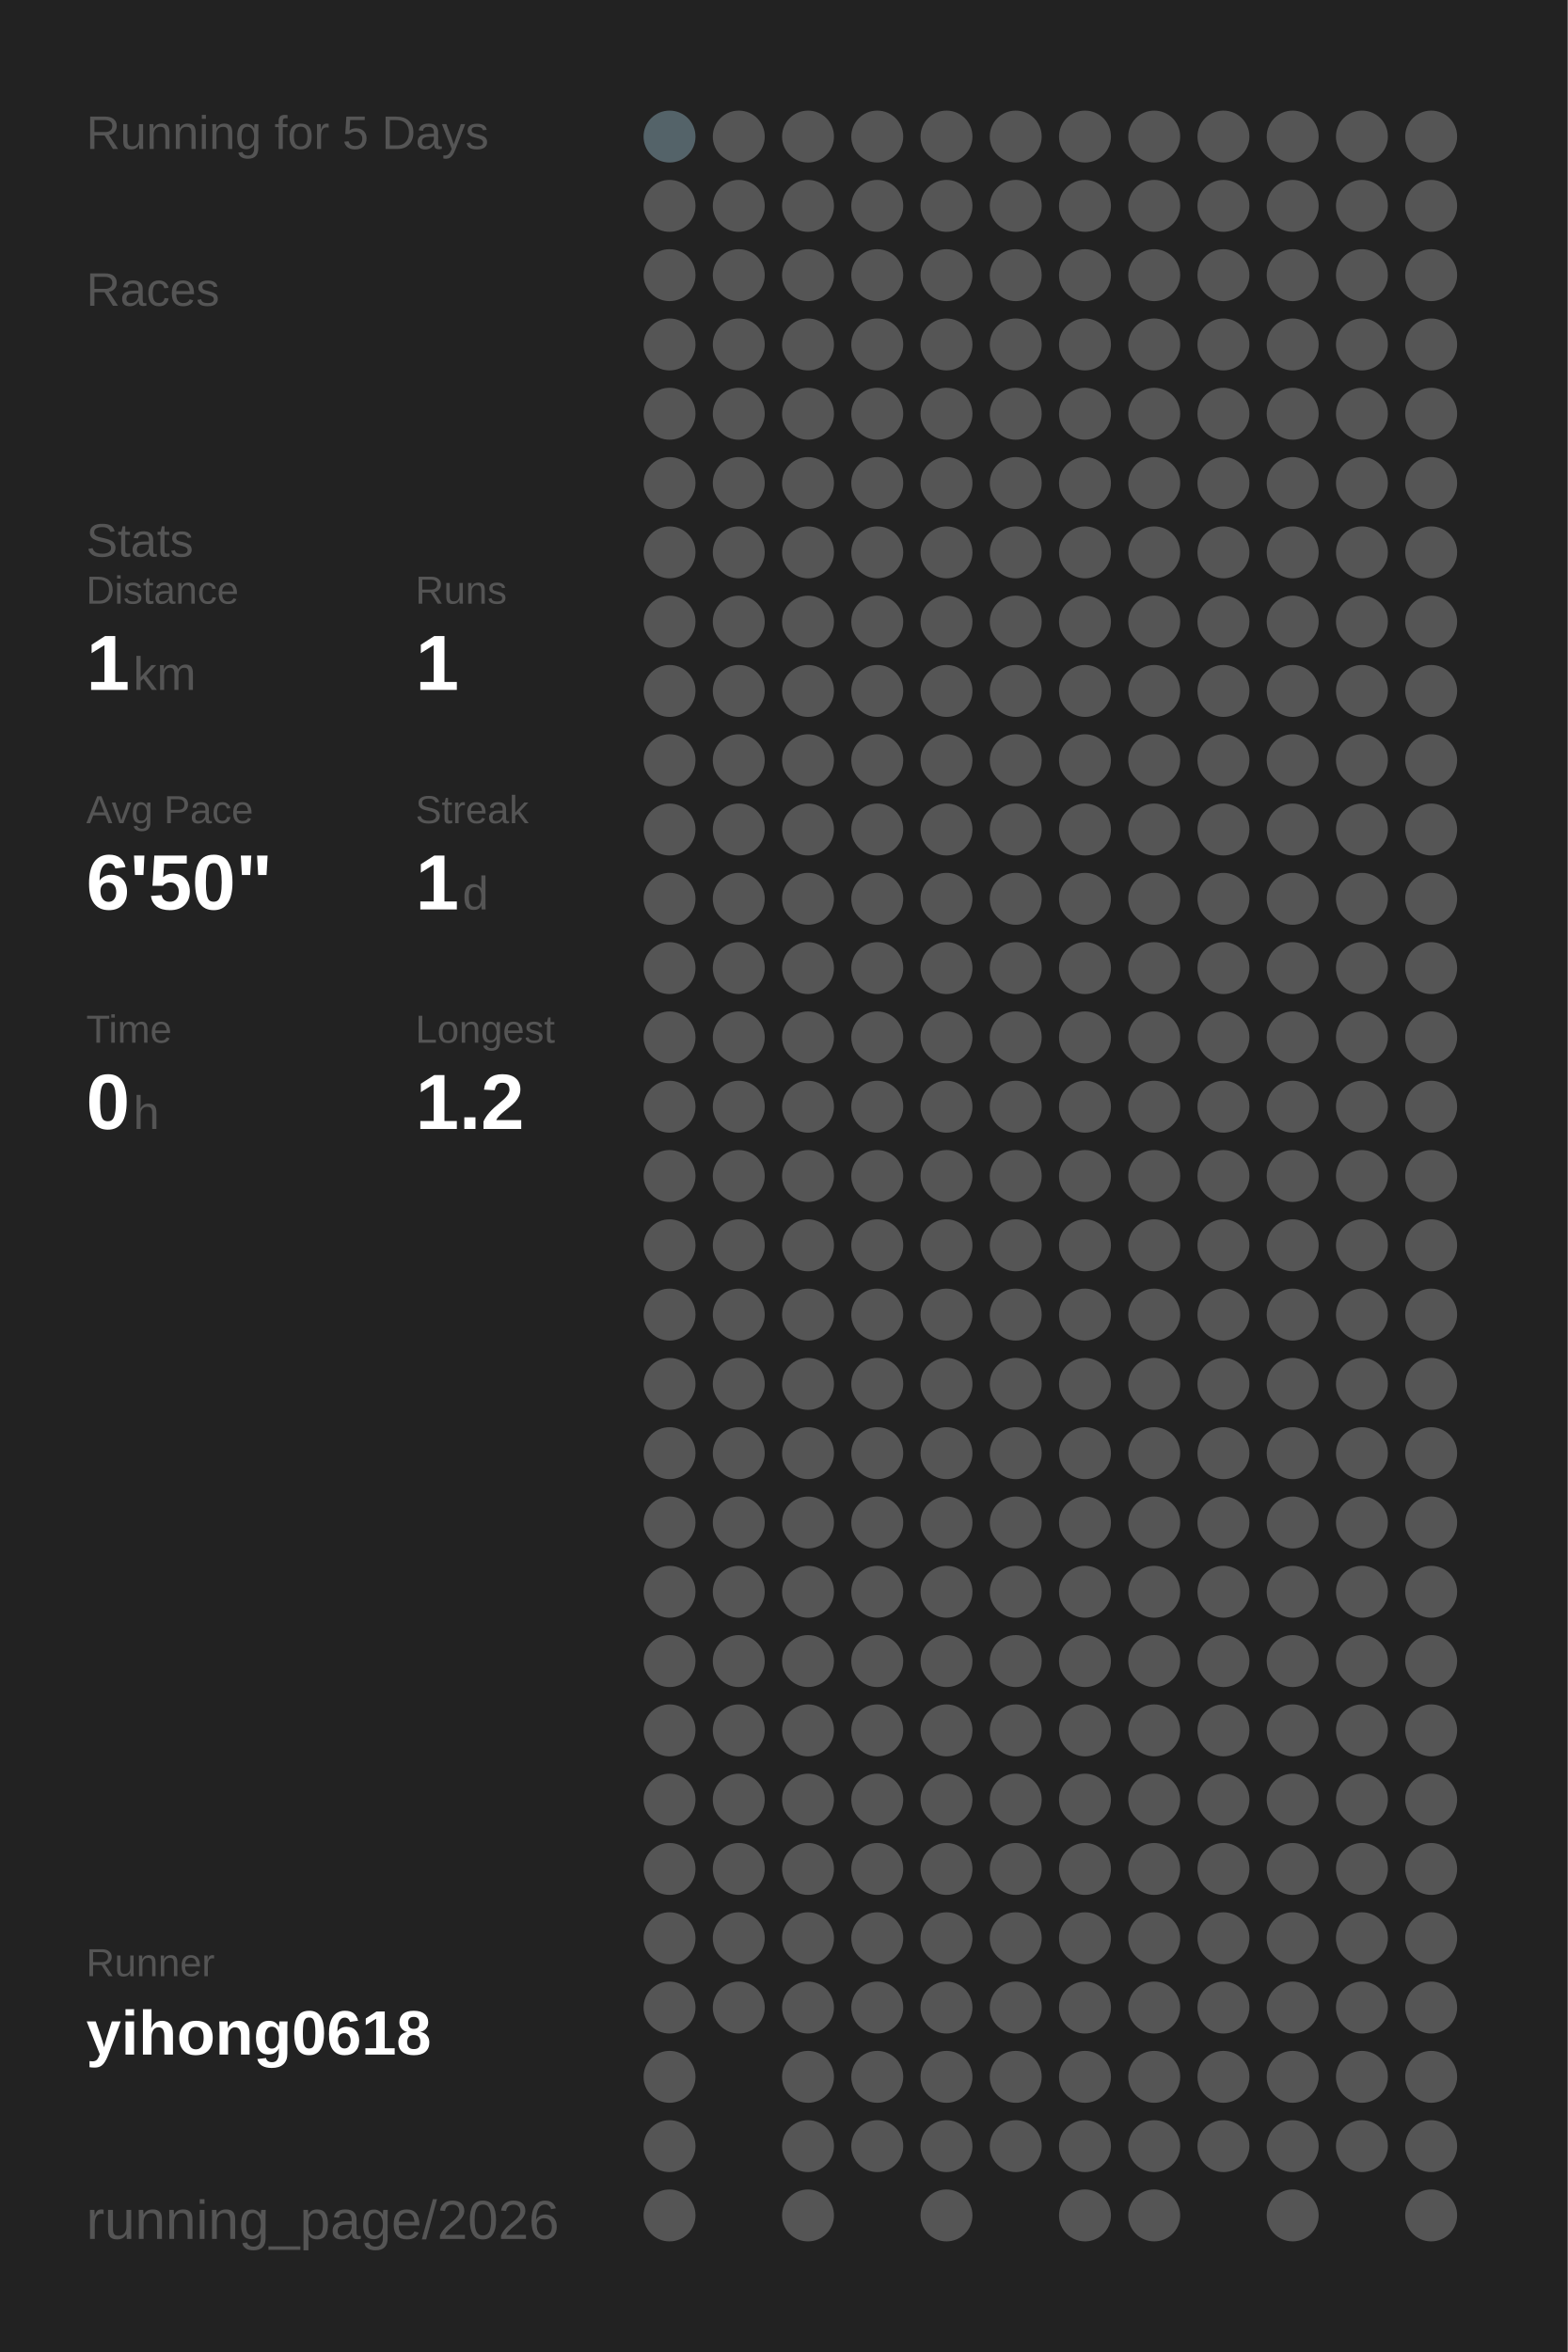
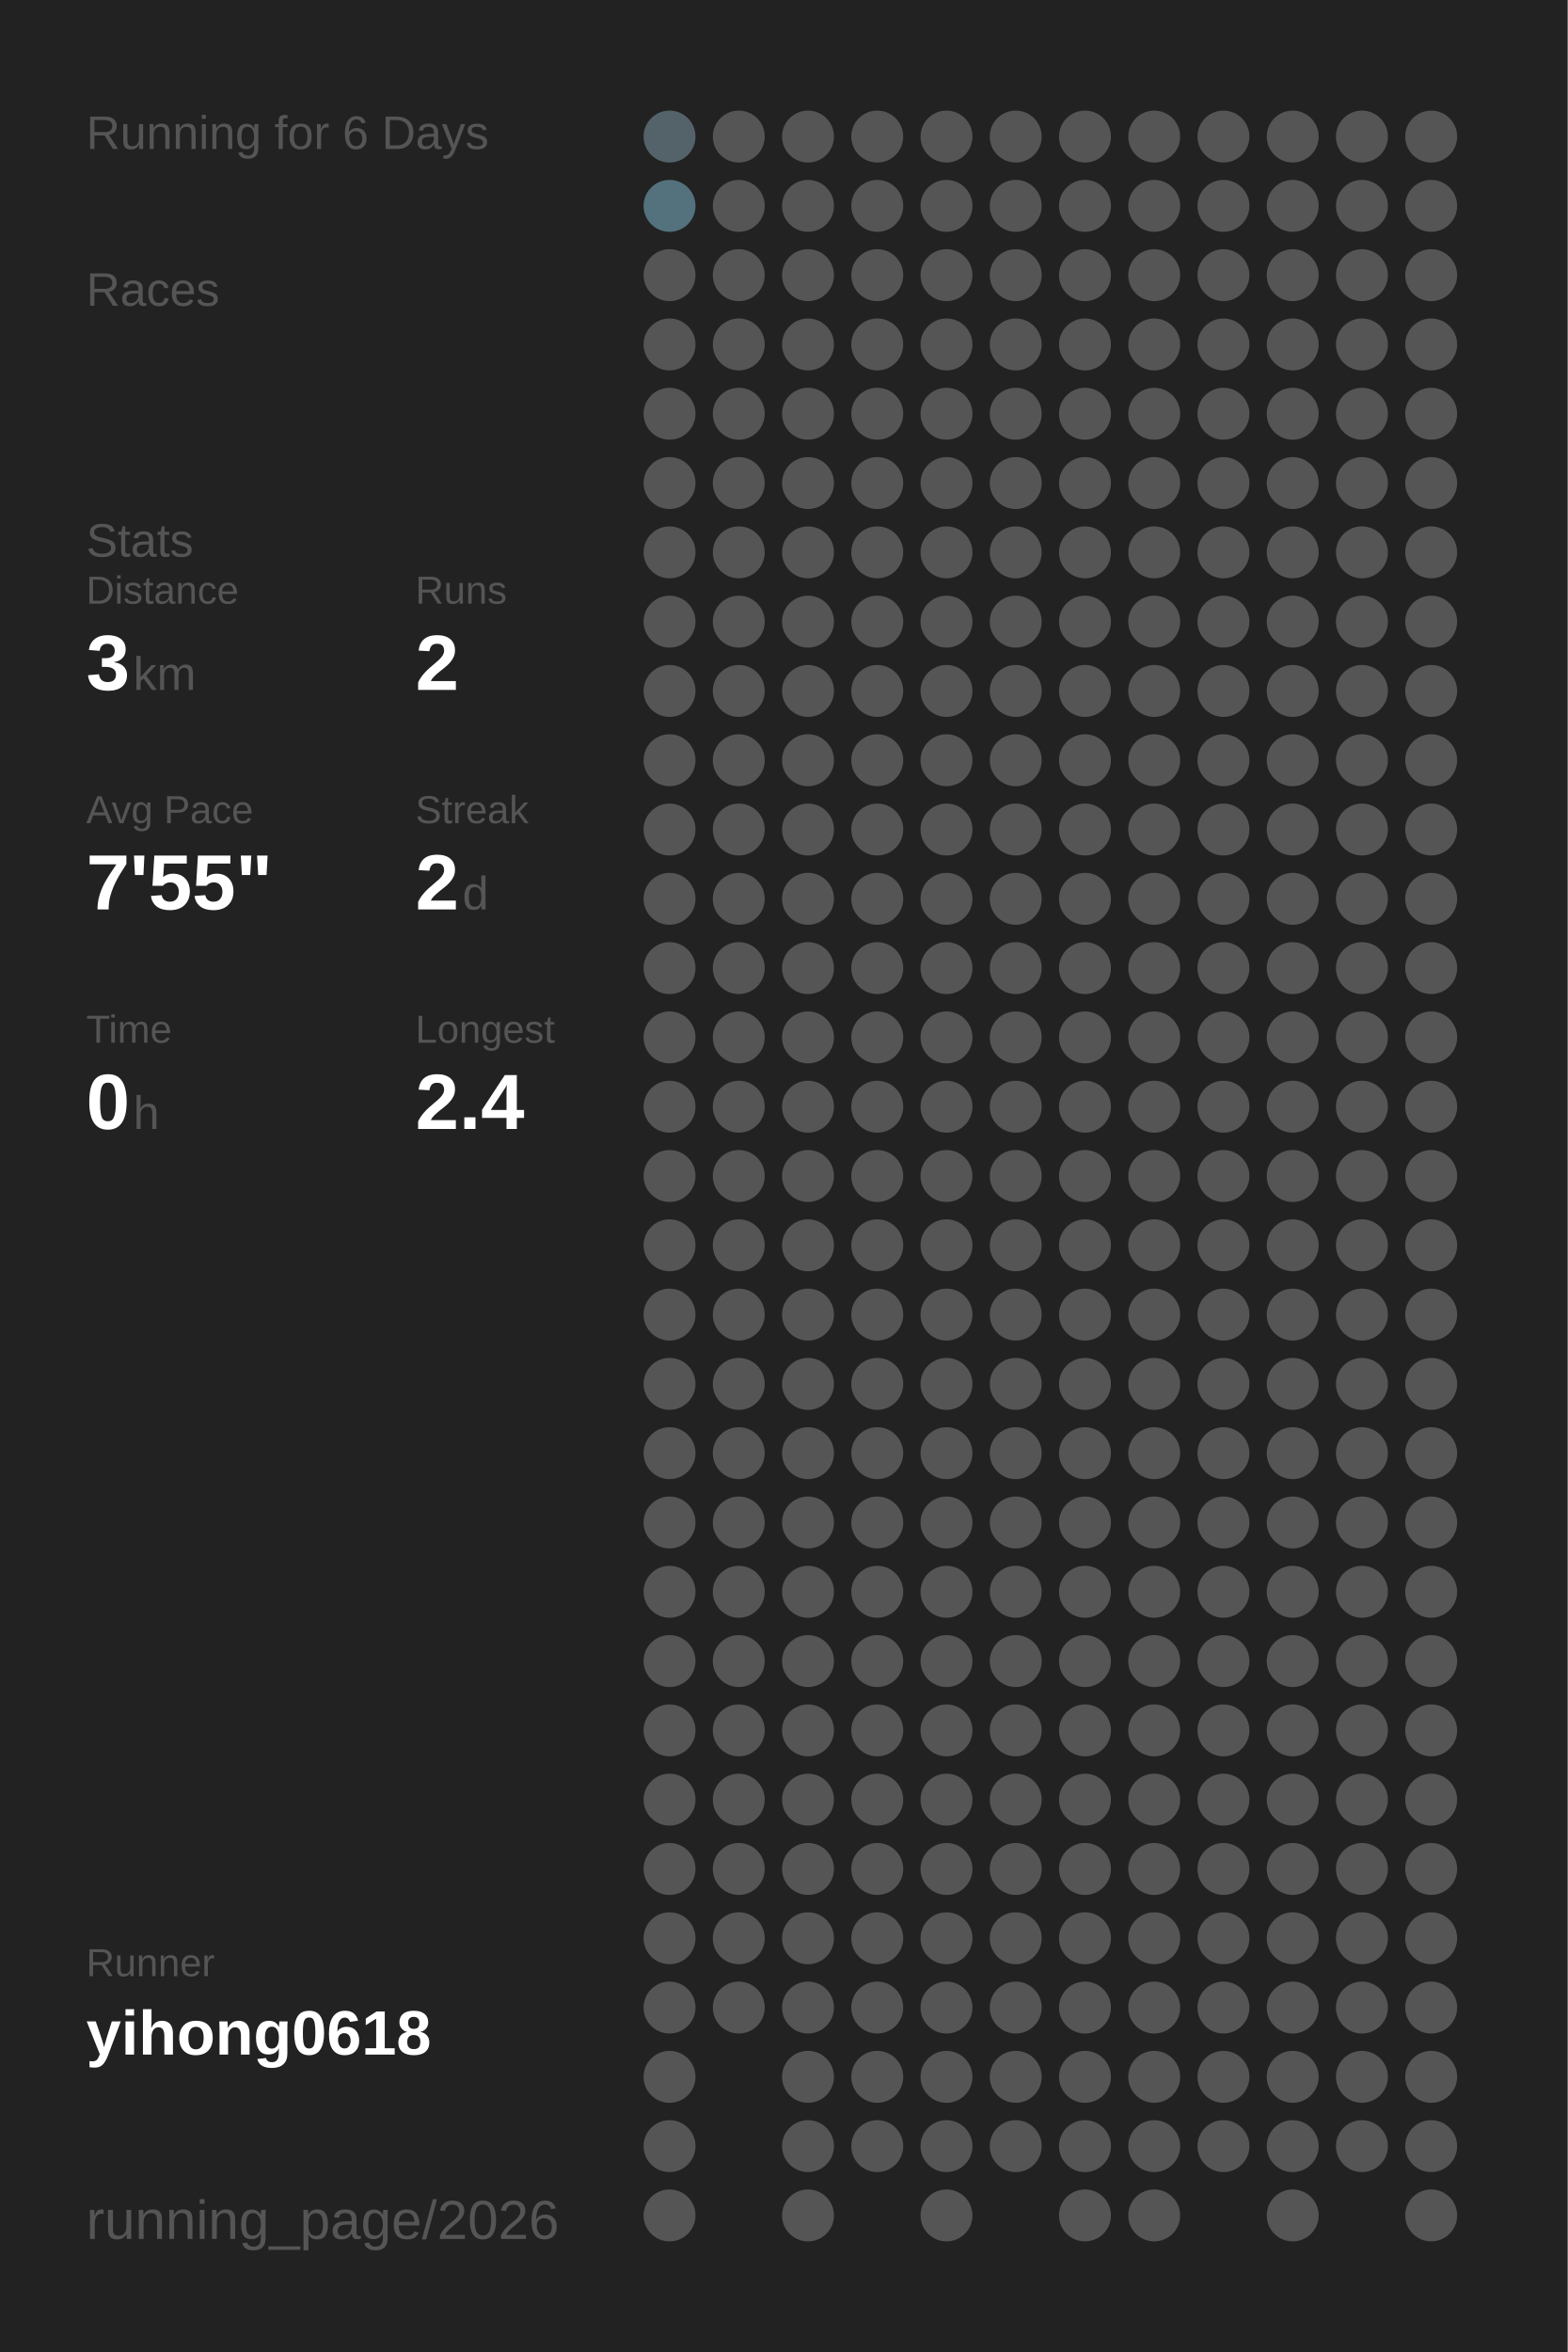
<svg xmlns="http://www.w3.org/2000/svg" baseProfile="full" height="300mm" version="1.1" viewBox="0,0,200,300" width="200mm">
  <defs />
  <rect fill="#222222" height="300" width="200" x="0" y="0" />
-   <text fill="#555555" style="font-size:6px; font-family:Arial;" x="11" y="19">Running for 5 Days</text>
+   <text fill="#555555" style="font-size:6px; font-family:Arial;" x="11" y="19">Running for 6 Days</text>
  <text fill="#555555" style="font-size:6px; font-family:Arial;" x="11" y="39">Races</text>
  <text fill="#555555" style="font-size:6px; font-family:Arial;" x="11" y="71">Stats</text>
  <text fill="#555555" style="font-size:5px; font-family:Arial;" x="11" y="77">Distance</text>
-   <text fill="#FFFFFF" style="font-size:10px; font-family:Arial; font-weight:bold;" x="11" y="88">1</text>
+   <text fill="#FFFFFF" style="font-size:10px; font-family:Arial; font-weight:bold;" x="11" y="88">3</text>
  <text fill="#555555" style="font-size:6px; font-family:Arial;" x="17" y="88">km</text>
  <text fill="#555555" style="font-size:5px; font-family:Arial;" x="53" y="77">Runs</text>
-   <text fill="#FFFFFF" style="font-size:10px; font-family:Arial; font-weight:bold;" x="53" y="88">1</text>
+   <text fill="#FFFFFF" style="font-size:10px; font-family:Arial; font-weight:bold;" x="53" y="88">2</text>
  <text fill="#555555" style="font-size:5px; font-family:Arial;" x="11" y="105">Avg Pace</text>
-   <text fill="#FFFFFF" style="font-size:10px; font-family:Arial; font-weight:bold;" x="11" y="116">6'50"</text>
+   <text fill="#FFFFFF" style="font-size:10px; font-family:Arial; font-weight:bold;" x="11" y="116">7'55"</text>
  <text fill="#555555" style="font-size:5px; font-family:Arial;" x="53" y="105">Streak</text>
-   <text fill="#FFFFFF" style="font-size:10px; font-family:Arial; font-weight:bold;" x="53" y="116">1</text>
+   <text fill="#FFFFFF" style="font-size:10px; font-family:Arial; font-weight:bold;" x="53" y="116">2</text>
  <text fill="#555555" style="font-size:6px; font-family:Arial;" x="59" y="116">d</text>
  <text fill="#555555" style="font-size:5px; font-family:Arial;" x="11" y="133">Time</text>
  <text fill="#FFFFFF" style="font-size:10px; font-family:Arial; font-weight:bold;" x="11" y="144">0</text>
  <text fill="#555555" style="font-size:6px; font-family:Arial;" x="17" y="144">h</text>
  <text fill="#555555" style="font-size:5px; font-family:Arial;" x="53" y="133">Longest</text>
-   <text fill="#FFFFFF" style="font-size:10px; font-family:Arial; font-weight:bold;" x="53" y="144">1.2</text>
+   <text fill="#FFFFFF" style="font-size:10px; font-family:Arial; font-weight:bold;" x="53" y="144">2.4</text>
  <text fill="#555555" style="font-size:5px; font-family:Arial;" x="11" y="252.065">Runner</text>
  <text fill="#FFFFFF" style="font-size:8px; font-family:Arial; font-weight:bold;" x="11" y="262.065">yihong0618</text>
  <text fill="#555555" style="font-size:7px; font-family:Arial;" x="11" y="285.581">running_page/2026</text>
  <circle cx="85.417" cy="17.419" fill="#546369" r="3.312" />
-   <circle cx="85.417" cy="26.258" fill="#555555" r="3.312" />
+   <circle cx="85.417" cy="26.258" fill="#53727d" r="3.312" />
  <circle cx="85.417" cy="35.097" fill="#555555" r="3.312" />
  <circle cx="85.417" cy="43.935" fill="#555555" r="3.312" />
  <circle cx="85.417" cy="52.774" fill="#555555" r="3.312" />
  <circle cx="85.417" cy="61.613" fill="#555555" r="3.312" />
  <circle cx="85.417" cy="70.452" fill="#555555" r="3.312" />
  <circle cx="85.417" cy="79.29" fill="#555555" r="3.312" />
  <circle cx="85.417" cy="88.129" fill="#555555" r="3.312" />
  <circle cx="85.417" cy="96.968" fill="#555555" r="3.312" />
  <circle cx="85.417" cy="105.806" fill="#555555" r="3.312" />
  <circle cx="85.417" cy="114.645" fill="#555555" r="3.312" />
  <circle cx="85.417" cy="123.484" fill="#555555" r="3.312" />
  <circle cx="85.417" cy="132.323" fill="#555555" r="3.312" />
  <circle cx="85.417" cy="141.161" fill="#555555" r="3.312" />
  <circle cx="85.417" cy="150" fill="#555555" r="3.312" />
  <circle cx="85.417" cy="158.839" fill="#555555" r="3.312" />
  <circle cx="85.417" cy="167.677" fill="#555555" r="3.312" />
  <circle cx="85.417" cy="176.516" fill="#555555" r="3.312" />
  <circle cx="85.417" cy="185.355" fill="#555555" r="3.312" />
  <circle cx="85.417" cy="194.194" fill="#555555" r="3.312" />
  <circle cx="85.417" cy="203.032" fill="#555555" r="3.312" />
  <circle cx="85.417" cy="211.871" fill="#555555" r="3.312" />
  <circle cx="85.417" cy="220.71" fill="#555555" r="3.312" />
  <circle cx="85.417" cy="229.548" fill="#555555" r="3.312" />
  <circle cx="85.417" cy="238.387" fill="#555555" r="3.312" />
  <circle cx="85.417" cy="247.226" fill="#555555" r="3.312" />
  <circle cx="85.417" cy="256.065" fill="#555555" r="3.312" />
  <circle cx="85.417" cy="264.903" fill="#555555" r="3.312" />
  <circle cx="85.417" cy="273.742" fill="#555555" r="3.312" />
  <circle cx="85.417" cy="282.581" fill="#555555" r="3.312" />
  <circle cx="94.25" cy="17.419" fill="#555555" r="3.312" />
  <circle cx="94.25" cy="26.258" fill="#555555" r="3.312" />
  <circle cx="94.25" cy="35.097" fill="#555555" r="3.312" />
  <circle cx="94.25" cy="43.935" fill="#555555" r="3.312" />
  <circle cx="94.25" cy="52.774" fill="#555555" r="3.312" />
  <circle cx="94.25" cy="61.613" fill="#555555" r="3.312" />
  <circle cx="94.25" cy="70.452" fill="#555555" r="3.312" />
  <circle cx="94.25" cy="79.29" fill="#555555" r="3.312" />
  <circle cx="94.25" cy="88.129" fill="#555555" r="3.312" />
  <circle cx="94.25" cy="96.968" fill="#555555" r="3.312" />
  <circle cx="94.25" cy="105.806" fill="#555555" r="3.312" />
  <circle cx="94.25" cy="114.645" fill="#555555" r="3.312" />
  <circle cx="94.25" cy="123.484" fill="#555555" r="3.312" />
  <circle cx="94.25" cy="132.323" fill="#555555" r="3.312" />
  <circle cx="94.25" cy="141.161" fill="#555555" r="3.312" />
  <circle cx="94.25" cy="150" fill="#555555" r="3.312" />
  <circle cx="94.25" cy="158.839" fill="#555555" r="3.312" />
  <circle cx="94.25" cy="167.677" fill="#555555" r="3.312" />
  <circle cx="94.25" cy="176.516" fill="#555555" r="3.312" />
  <circle cx="94.25" cy="185.355" fill="#555555" r="3.312" />
  <circle cx="94.25" cy="194.194" fill="#555555" r="3.312" />
  <circle cx="94.25" cy="203.032" fill="#555555" r="3.312" />
  <circle cx="94.25" cy="211.871" fill="#555555" r="3.312" />
  <circle cx="94.25" cy="220.71" fill="#555555" r="3.312" />
  <circle cx="94.25" cy="229.548" fill="#555555" r="3.312" />
  <circle cx="94.25" cy="238.387" fill="#555555" r="3.312" />
  <circle cx="94.25" cy="247.226" fill="#555555" r="3.312" />
  <circle cx="94.25" cy="256.065" fill="#555555" r="3.312" />
  <circle cx="103.083" cy="17.419" fill="#555555" r="3.312" />
  <circle cx="103.083" cy="26.258" fill="#555555" r="3.312" />
  <circle cx="103.083" cy="35.097" fill="#555555" r="3.312" />
  <circle cx="103.083" cy="43.935" fill="#555555" r="3.312" />
  <circle cx="103.083" cy="52.774" fill="#555555" r="3.312" />
  <circle cx="103.083" cy="61.613" fill="#555555" r="3.312" />
  <circle cx="103.083" cy="70.452" fill="#555555" r="3.312" />
  <circle cx="103.083" cy="79.29" fill="#555555" r="3.312" />
  <circle cx="103.083" cy="88.129" fill="#555555" r="3.312" />
  <circle cx="103.083" cy="96.968" fill="#555555" r="3.312" />
  <circle cx="103.083" cy="105.806" fill="#555555" r="3.312" />
  <circle cx="103.083" cy="114.645" fill="#555555" r="3.312" />
  <circle cx="103.083" cy="123.484" fill="#555555" r="3.312" />
  <circle cx="103.083" cy="132.323" fill="#555555" r="3.312" />
  <circle cx="103.083" cy="141.161" fill="#555555" r="3.312" />
  <circle cx="103.083" cy="150" fill="#555555" r="3.312" />
  <circle cx="103.083" cy="158.839" fill="#555555" r="3.312" />
  <circle cx="103.083" cy="167.677" fill="#555555" r="3.312" />
  <circle cx="103.083" cy="176.516" fill="#555555" r="3.312" />
  <circle cx="103.083" cy="185.355" fill="#555555" r="3.312" />
  <circle cx="103.083" cy="194.194" fill="#555555" r="3.312" />
  <circle cx="103.083" cy="203.032" fill="#555555" r="3.312" />
  <circle cx="103.083" cy="211.871" fill="#555555" r="3.312" />
  <circle cx="103.083" cy="220.71" fill="#555555" r="3.312" />
  <circle cx="103.083" cy="229.548" fill="#555555" r="3.312" />
  <circle cx="103.083" cy="238.387" fill="#555555" r="3.312" />
  <circle cx="103.083" cy="247.226" fill="#555555" r="3.312" />
  <circle cx="103.083" cy="256.065" fill="#555555" r="3.312" />
  <circle cx="103.083" cy="264.903" fill="#555555" r="3.312" />
  <circle cx="103.083" cy="273.742" fill="#555555" r="3.312" />
  <circle cx="103.083" cy="282.581" fill="#555555" r="3.312" />
  <circle cx="111.917" cy="17.419" fill="#555555" r="3.312" />
  <circle cx="111.917" cy="26.258" fill="#555555" r="3.312" />
  <circle cx="111.917" cy="35.097" fill="#555555" r="3.312" />
  <circle cx="111.917" cy="43.935" fill="#555555" r="3.312" />
  <circle cx="111.917" cy="52.774" fill="#555555" r="3.312" />
  <circle cx="111.917" cy="61.613" fill="#555555" r="3.312" />
  <circle cx="111.917" cy="70.452" fill="#555555" r="3.312" />
  <circle cx="111.917" cy="79.29" fill="#555555" r="3.312" />
  <circle cx="111.917" cy="88.129" fill="#555555" r="3.312" />
  <circle cx="111.917" cy="96.968" fill="#555555" r="3.312" />
  <circle cx="111.917" cy="105.806" fill="#555555" r="3.312" />
  <circle cx="111.917" cy="114.645" fill="#555555" r="3.312" />
  <circle cx="111.917" cy="123.484" fill="#555555" r="3.312" />
  <circle cx="111.917" cy="132.323" fill="#555555" r="3.312" />
  <circle cx="111.917" cy="141.161" fill="#555555" r="3.312" />
  <circle cx="111.917" cy="150" fill="#555555" r="3.312" />
  <circle cx="111.917" cy="158.839" fill="#555555" r="3.312" />
  <circle cx="111.917" cy="167.677" fill="#555555" r="3.312" />
  <circle cx="111.917" cy="176.516" fill="#555555" r="3.312" />
  <circle cx="111.917" cy="185.355" fill="#555555" r="3.312" />
  <circle cx="111.917" cy="194.194" fill="#555555" r="3.312" />
  <circle cx="111.917" cy="203.032" fill="#555555" r="3.312" />
  <circle cx="111.917" cy="211.871" fill="#555555" r="3.312" />
  <circle cx="111.917" cy="220.71" fill="#555555" r="3.312" />
  <circle cx="111.917" cy="229.548" fill="#555555" r="3.312" />
  <circle cx="111.917" cy="238.387" fill="#555555" r="3.312" />
  <circle cx="111.917" cy="247.226" fill="#555555" r="3.312" />
  <circle cx="111.917" cy="256.065" fill="#555555" r="3.312" />
  <circle cx="111.917" cy="264.903" fill="#555555" r="3.312" />
  <circle cx="111.917" cy="273.742" fill="#555555" r="3.312" />
  <circle cx="120.75" cy="17.419" fill="#555555" r="3.312" />
  <circle cx="120.75" cy="26.258" fill="#555555" r="3.312" />
  <circle cx="120.75" cy="35.097" fill="#555555" r="3.312" />
  <circle cx="120.75" cy="43.935" fill="#555555" r="3.312" />
  <circle cx="120.75" cy="52.774" fill="#555555" r="3.312" />
  <circle cx="120.75" cy="61.613" fill="#555555" r="3.312" />
  <circle cx="120.75" cy="70.452" fill="#555555" r="3.312" />
  <circle cx="120.75" cy="79.29" fill="#555555" r="3.312" />
  <circle cx="120.75" cy="88.129" fill="#555555" r="3.312" />
  <circle cx="120.75" cy="96.968" fill="#555555" r="3.312" />
  <circle cx="120.75" cy="105.806" fill="#555555" r="3.312" />
  <circle cx="120.75" cy="114.645" fill="#555555" r="3.312" />
  <circle cx="120.75" cy="123.484" fill="#555555" r="3.312" />
  <circle cx="120.75" cy="132.323" fill="#555555" r="3.312" />
  <circle cx="120.75" cy="141.161" fill="#555555" r="3.312" />
  <circle cx="120.75" cy="150" fill="#555555" r="3.312" />
  <circle cx="120.75" cy="158.839" fill="#555555" r="3.312" />
  <circle cx="120.75" cy="167.677" fill="#555555" r="3.312" />
  <circle cx="120.75" cy="176.516" fill="#555555" r="3.312" />
  <circle cx="120.75" cy="185.355" fill="#555555" r="3.312" />
  <circle cx="120.75" cy="194.194" fill="#555555" r="3.312" />
  <circle cx="120.75" cy="203.032" fill="#555555" r="3.312" />
  <circle cx="120.75" cy="211.871" fill="#555555" r="3.312" />
  <circle cx="120.75" cy="220.71" fill="#555555" r="3.312" />
  <circle cx="120.75" cy="229.548" fill="#555555" r="3.312" />
  <circle cx="120.75" cy="238.387" fill="#555555" r="3.312" />
  <circle cx="120.75" cy="247.226" fill="#555555" r="3.312" />
  <circle cx="120.75" cy="256.065" fill="#555555" r="3.312" />
  <circle cx="120.75" cy="264.903" fill="#555555" r="3.312" />
  <circle cx="120.75" cy="273.742" fill="#555555" r="3.312" />
  <circle cx="120.75" cy="282.581" fill="#555555" r="3.312" />
  <circle cx="129.583" cy="17.419" fill="#555555" r="3.312" />
  <circle cx="129.583" cy="26.258" fill="#555555" r="3.312" />
  <circle cx="129.583" cy="35.097" fill="#555555" r="3.312" />
  <circle cx="129.583" cy="43.935" fill="#555555" r="3.312" />
  <circle cx="129.583" cy="52.774" fill="#555555" r="3.312" />
  <circle cx="129.583" cy="61.613" fill="#555555" r="3.312" />
  <circle cx="129.583" cy="70.452" fill="#555555" r="3.312" />
  <circle cx="129.583" cy="79.29" fill="#555555" r="3.312" />
  <circle cx="129.583" cy="88.129" fill="#555555" r="3.312" />
  <circle cx="129.583" cy="96.968" fill="#555555" r="3.312" />
  <circle cx="129.583" cy="105.806" fill="#555555" r="3.312" />
  <circle cx="129.583" cy="114.645" fill="#555555" r="3.312" />
  <circle cx="129.583" cy="123.484" fill="#555555" r="3.312" />
  <circle cx="129.583" cy="132.323" fill="#555555" r="3.312" />
  <circle cx="129.583" cy="141.161" fill="#555555" r="3.312" />
  <circle cx="129.583" cy="150" fill="#555555" r="3.312" />
  <circle cx="129.583" cy="158.839" fill="#555555" r="3.312" />
  <circle cx="129.583" cy="167.677" fill="#555555" r="3.312" />
  <circle cx="129.583" cy="176.516" fill="#555555" r="3.312" />
  <circle cx="129.583" cy="185.355" fill="#555555" r="3.312" />
  <circle cx="129.583" cy="194.194" fill="#555555" r="3.312" />
  <circle cx="129.583" cy="203.032" fill="#555555" r="3.312" />
  <circle cx="129.583" cy="211.871" fill="#555555" r="3.312" />
  <circle cx="129.583" cy="220.71" fill="#555555" r="3.312" />
  <circle cx="129.583" cy="229.548" fill="#555555" r="3.312" />
  <circle cx="129.583" cy="238.387" fill="#555555" r="3.312" />
  <circle cx="129.583" cy="247.226" fill="#555555" r="3.312" />
  <circle cx="129.583" cy="256.065" fill="#555555" r="3.312" />
  <circle cx="129.583" cy="264.903" fill="#555555" r="3.312" />
  <circle cx="129.583" cy="273.742" fill="#555555" r="3.312" />
  <circle cx="138.417" cy="17.419" fill="#555555" r="3.312" />
  <circle cx="138.417" cy="26.258" fill="#555555" r="3.312" />
  <circle cx="138.417" cy="35.097" fill="#555555" r="3.312" />
  <circle cx="138.417" cy="43.935" fill="#555555" r="3.312" />
  <circle cx="138.417" cy="52.774" fill="#555555" r="3.312" />
  <circle cx="138.417" cy="61.613" fill="#555555" r="3.312" />
  <circle cx="138.417" cy="70.452" fill="#555555" r="3.312" />
  <circle cx="138.417" cy="79.29" fill="#555555" r="3.312" />
  <circle cx="138.417" cy="88.129" fill="#555555" r="3.312" />
  <circle cx="138.417" cy="96.968" fill="#555555" r="3.312" />
  <circle cx="138.417" cy="105.806" fill="#555555" r="3.312" />
  <circle cx="138.417" cy="114.645" fill="#555555" r="3.312" />
  <circle cx="138.417" cy="123.484" fill="#555555" r="3.312" />
  <circle cx="138.417" cy="132.323" fill="#555555" r="3.312" />
  <circle cx="138.417" cy="141.161" fill="#555555" r="3.312" />
  <circle cx="138.417" cy="150" fill="#555555" r="3.312" />
  <circle cx="138.417" cy="158.839" fill="#555555" r="3.312" />
  <circle cx="138.417" cy="167.677" fill="#555555" r="3.312" />
  <circle cx="138.417" cy="176.516" fill="#555555" r="3.312" />
  <circle cx="138.417" cy="185.355" fill="#555555" r="3.312" />
  <circle cx="138.417" cy="194.194" fill="#555555" r="3.312" />
  <circle cx="138.417" cy="203.032" fill="#555555" r="3.312" />
  <circle cx="138.417" cy="211.871" fill="#555555" r="3.312" />
  <circle cx="138.417" cy="220.71" fill="#555555" r="3.312" />
  <circle cx="138.417" cy="229.548" fill="#555555" r="3.312" />
  <circle cx="138.417" cy="238.387" fill="#555555" r="3.312" />
  <circle cx="138.417" cy="247.226" fill="#555555" r="3.312" />
  <circle cx="138.417" cy="256.065" fill="#555555" r="3.312" />
  <circle cx="138.417" cy="264.903" fill="#555555" r="3.312" />
  <circle cx="138.417" cy="273.742" fill="#555555" r="3.312" />
  <circle cx="138.417" cy="282.581" fill="#555555" r="3.312" />
  <circle cx="147.25" cy="17.419" fill="#555555" r="3.312" />
  <circle cx="147.25" cy="26.258" fill="#555555" r="3.312" />
  <circle cx="147.25" cy="35.097" fill="#555555" r="3.312" />
  <circle cx="147.25" cy="43.935" fill="#555555" r="3.312" />
  <circle cx="147.25" cy="52.774" fill="#555555" r="3.312" />
  <circle cx="147.25" cy="61.613" fill="#555555" r="3.312" />
  <circle cx="147.25" cy="70.452" fill="#555555" r="3.312" />
  <circle cx="147.25" cy="79.29" fill="#555555" r="3.312" />
  <circle cx="147.25" cy="88.129" fill="#555555" r="3.312" />
  <circle cx="147.25" cy="96.968" fill="#555555" r="3.312" />
  <circle cx="147.25" cy="105.806" fill="#555555" r="3.312" />
  <circle cx="147.25" cy="114.645" fill="#555555" r="3.312" />
  <circle cx="147.25" cy="123.484" fill="#555555" r="3.312" />
  <circle cx="147.25" cy="132.323" fill="#555555" r="3.312" />
  <circle cx="147.25" cy="141.161" fill="#555555" r="3.312" />
  <circle cx="147.25" cy="150" fill="#555555" r="3.312" />
  <circle cx="147.25" cy="158.839" fill="#555555" r="3.312" />
  <circle cx="147.25" cy="167.677" fill="#555555" r="3.312" />
  <circle cx="147.25" cy="176.516" fill="#555555" r="3.312" />
  <circle cx="147.25" cy="185.355" fill="#555555" r="3.312" />
  <circle cx="147.25" cy="194.194" fill="#555555" r="3.312" />
  <circle cx="147.25" cy="203.032" fill="#555555" r="3.312" />
  <circle cx="147.25" cy="211.871" fill="#555555" r="3.312" />
  <circle cx="147.25" cy="220.71" fill="#555555" r="3.312" />
  <circle cx="147.25" cy="229.548" fill="#555555" r="3.312" />
  <circle cx="147.25" cy="238.387" fill="#555555" r="3.312" />
  <circle cx="147.25" cy="247.226" fill="#555555" r="3.312" />
  <circle cx="147.25" cy="256.065" fill="#555555" r="3.312" />
  <circle cx="147.25" cy="264.903" fill="#555555" r="3.312" />
  <circle cx="147.25" cy="273.742" fill="#555555" r="3.312" />
  <circle cx="147.25" cy="282.581" fill="#555555" r="3.312" />
  <circle cx="156.083" cy="17.419" fill="#555555" r="3.312" />
  <circle cx="156.083" cy="26.258" fill="#555555" r="3.312" />
  <circle cx="156.083" cy="35.097" fill="#555555" r="3.312" />
  <circle cx="156.083" cy="43.935" fill="#555555" r="3.312" />
  <circle cx="156.083" cy="52.774" fill="#555555" r="3.312" />
  <circle cx="156.083" cy="61.613" fill="#555555" r="3.312" />
  <circle cx="156.083" cy="70.452" fill="#555555" r="3.312" />
  <circle cx="156.083" cy="79.29" fill="#555555" r="3.312" />
  <circle cx="156.083" cy="88.129" fill="#555555" r="3.312" />
  <circle cx="156.083" cy="96.968" fill="#555555" r="3.312" />
  <circle cx="156.083" cy="105.806" fill="#555555" r="3.312" />
  <circle cx="156.083" cy="114.645" fill="#555555" r="3.312" />
  <circle cx="156.083" cy="123.484" fill="#555555" r="3.312" />
  <circle cx="156.083" cy="132.323" fill="#555555" r="3.312" />
  <circle cx="156.083" cy="141.161" fill="#555555" r="3.312" />
  <circle cx="156.083" cy="150" fill="#555555" r="3.312" />
  <circle cx="156.083" cy="158.839" fill="#555555" r="3.312" />
  <circle cx="156.083" cy="167.677" fill="#555555" r="3.312" />
  <circle cx="156.083" cy="176.516" fill="#555555" r="3.312" />
  <circle cx="156.083" cy="185.355" fill="#555555" r="3.312" />
  <circle cx="156.083" cy="194.194" fill="#555555" r="3.312" />
  <circle cx="156.083" cy="203.032" fill="#555555" r="3.312" />
  <circle cx="156.083" cy="211.871" fill="#555555" r="3.312" />
  <circle cx="156.083" cy="220.71" fill="#555555" r="3.312" />
  <circle cx="156.083" cy="229.548" fill="#555555" r="3.312" />
  <circle cx="156.083" cy="238.387" fill="#555555" r="3.312" />
  <circle cx="156.083" cy="247.226" fill="#555555" r="3.312" />
  <circle cx="156.083" cy="256.065" fill="#555555" r="3.312" />
  <circle cx="156.083" cy="264.903" fill="#555555" r="3.312" />
  <circle cx="156.083" cy="273.742" fill="#555555" r="3.312" />
  <circle cx="164.917" cy="17.419" fill="#555555" r="3.312" />
  <circle cx="164.917" cy="26.258" fill="#555555" r="3.312" />
  <circle cx="164.917" cy="35.097" fill="#555555" r="3.312" />
  <circle cx="164.917" cy="43.935" fill="#555555" r="3.312" />
  <circle cx="164.917" cy="52.774" fill="#555555" r="3.312" />
  <circle cx="164.917" cy="61.613" fill="#555555" r="3.312" />
  <circle cx="164.917" cy="70.452" fill="#555555" r="3.312" />
  <circle cx="164.917" cy="79.29" fill="#555555" r="3.312" />
  <circle cx="164.917" cy="88.129" fill="#555555" r="3.312" />
  <circle cx="164.917" cy="96.968" fill="#555555" r="3.312" />
  <circle cx="164.917" cy="105.806" fill="#555555" r="3.312" />
  <circle cx="164.917" cy="114.645" fill="#555555" r="3.312" />
  <circle cx="164.917" cy="123.484" fill="#555555" r="3.312" />
  <circle cx="164.917" cy="132.323" fill="#555555" r="3.312" />
  <circle cx="164.917" cy="141.161" fill="#555555" r="3.312" />
  <circle cx="164.917" cy="150" fill="#555555" r="3.312" />
  <circle cx="164.917" cy="158.839" fill="#555555" r="3.312" />
  <circle cx="164.917" cy="167.677" fill="#555555" r="3.312" />
  <circle cx="164.917" cy="176.516" fill="#555555" r="3.312" />
  <circle cx="164.917" cy="185.355" fill="#555555" r="3.312" />
  <circle cx="164.917" cy="194.194" fill="#555555" r="3.312" />
  <circle cx="164.917" cy="203.032" fill="#555555" r="3.312" />
  <circle cx="164.917" cy="211.871" fill="#555555" r="3.312" />
  <circle cx="164.917" cy="220.71" fill="#555555" r="3.312" />
  <circle cx="164.917" cy="229.548" fill="#555555" r="3.312" />
  <circle cx="164.917" cy="238.387" fill="#555555" r="3.312" />
  <circle cx="164.917" cy="247.226" fill="#555555" r="3.312" />
  <circle cx="164.917" cy="256.065" fill="#555555" r="3.312" />
  <circle cx="164.917" cy="264.903" fill="#555555" r="3.312" />
  <circle cx="164.917" cy="273.742" fill="#555555" r="3.312" />
  <circle cx="164.917" cy="282.581" fill="#555555" r="3.312" />
  <circle cx="173.75" cy="17.419" fill="#555555" r="3.312" />
  <circle cx="173.75" cy="26.258" fill="#555555" r="3.312" />
  <circle cx="173.75" cy="35.097" fill="#555555" r="3.312" />
  <circle cx="173.75" cy="43.935" fill="#555555" r="3.312" />
  <circle cx="173.75" cy="52.774" fill="#555555" r="3.312" />
  <circle cx="173.75" cy="61.613" fill="#555555" r="3.312" />
  <circle cx="173.75" cy="70.452" fill="#555555" r="3.312" />
  <circle cx="173.75" cy="79.29" fill="#555555" r="3.312" />
  <circle cx="173.75" cy="88.129" fill="#555555" r="3.312" />
  <circle cx="173.75" cy="96.968" fill="#555555" r="3.312" />
  <circle cx="173.75" cy="105.806" fill="#555555" r="3.312" />
  <circle cx="173.75" cy="114.645" fill="#555555" r="3.312" />
  <circle cx="173.75" cy="123.484" fill="#555555" r="3.312" />
  <circle cx="173.75" cy="132.323" fill="#555555" r="3.312" />
  <circle cx="173.75" cy="141.161" fill="#555555" r="3.312" />
  <circle cx="173.75" cy="150" fill="#555555" r="3.312" />
  <circle cx="173.75" cy="158.839" fill="#555555" r="3.312" />
  <circle cx="173.75" cy="167.677" fill="#555555" r="3.312" />
  <circle cx="173.75" cy="176.516" fill="#555555" r="3.312" />
  <circle cx="173.75" cy="185.355" fill="#555555" r="3.312" />
  <circle cx="173.75" cy="194.194" fill="#555555" r="3.312" />
  <circle cx="173.75" cy="203.032" fill="#555555" r="3.312" />
  <circle cx="173.75" cy="211.871" fill="#555555" r="3.312" />
  <circle cx="173.75" cy="220.71" fill="#555555" r="3.312" />
  <circle cx="173.75" cy="229.548" fill="#555555" r="3.312" />
  <circle cx="173.75" cy="238.387" fill="#555555" r="3.312" />
  <circle cx="173.75" cy="247.226" fill="#555555" r="3.312" />
  <circle cx="173.75" cy="256.065" fill="#555555" r="3.312" />
  <circle cx="173.75" cy="264.903" fill="#555555" r="3.312" />
  <circle cx="173.75" cy="273.742" fill="#555555" r="3.312" />
  <circle cx="182.583" cy="17.419" fill="#555555" r="3.312" />
  <circle cx="182.583" cy="26.258" fill="#555555" r="3.312" />
  <circle cx="182.583" cy="35.097" fill="#555555" r="3.312" />
  <circle cx="182.583" cy="43.935" fill="#555555" r="3.312" />
  <circle cx="182.583" cy="52.774" fill="#555555" r="3.312" />
  <circle cx="182.583" cy="61.613" fill="#555555" r="3.312" />
  <circle cx="182.583" cy="70.452" fill="#555555" r="3.312" />
  <circle cx="182.583" cy="79.29" fill="#555555" r="3.312" />
  <circle cx="182.583" cy="88.129" fill="#555555" r="3.312" />
  <circle cx="182.583" cy="96.968" fill="#555555" r="3.312" />
  <circle cx="182.583" cy="105.806" fill="#555555" r="3.312" />
  <circle cx="182.583" cy="114.645" fill="#555555" r="3.312" />
  <circle cx="182.583" cy="123.484" fill="#555555" r="3.312" />
  <circle cx="182.583" cy="132.323" fill="#555555" r="3.312" />
  <circle cx="182.583" cy="141.161" fill="#555555" r="3.312" />
  <circle cx="182.583" cy="150" fill="#555555" r="3.312" />
  <circle cx="182.583" cy="158.839" fill="#555555" r="3.312" />
  <circle cx="182.583" cy="167.677" fill="#555555" r="3.312" />
  <circle cx="182.583" cy="176.516" fill="#555555" r="3.312" />
  <circle cx="182.583" cy="185.355" fill="#555555" r="3.312" />
  <circle cx="182.583" cy="194.194" fill="#555555" r="3.312" />
  <circle cx="182.583" cy="203.032" fill="#555555" r="3.312" />
  <circle cx="182.583" cy="211.871" fill="#555555" r="3.312" />
  <circle cx="182.583" cy="220.71" fill="#555555" r="3.312" />
  <circle cx="182.583" cy="229.548" fill="#555555" r="3.312" />
  <circle cx="182.583" cy="238.387" fill="#555555" r="3.312" />
  <circle cx="182.583" cy="247.226" fill="#555555" r="3.312" />
  <circle cx="182.583" cy="256.065" fill="#555555" r="3.312" />
  <circle cx="182.583" cy="264.903" fill="#555555" r="3.312" />
  <circle cx="182.583" cy="273.742" fill="#555555" r="3.312" />
  <circle cx="182.583" cy="282.581" fill="#555555" r="3.312" />
</svg>
